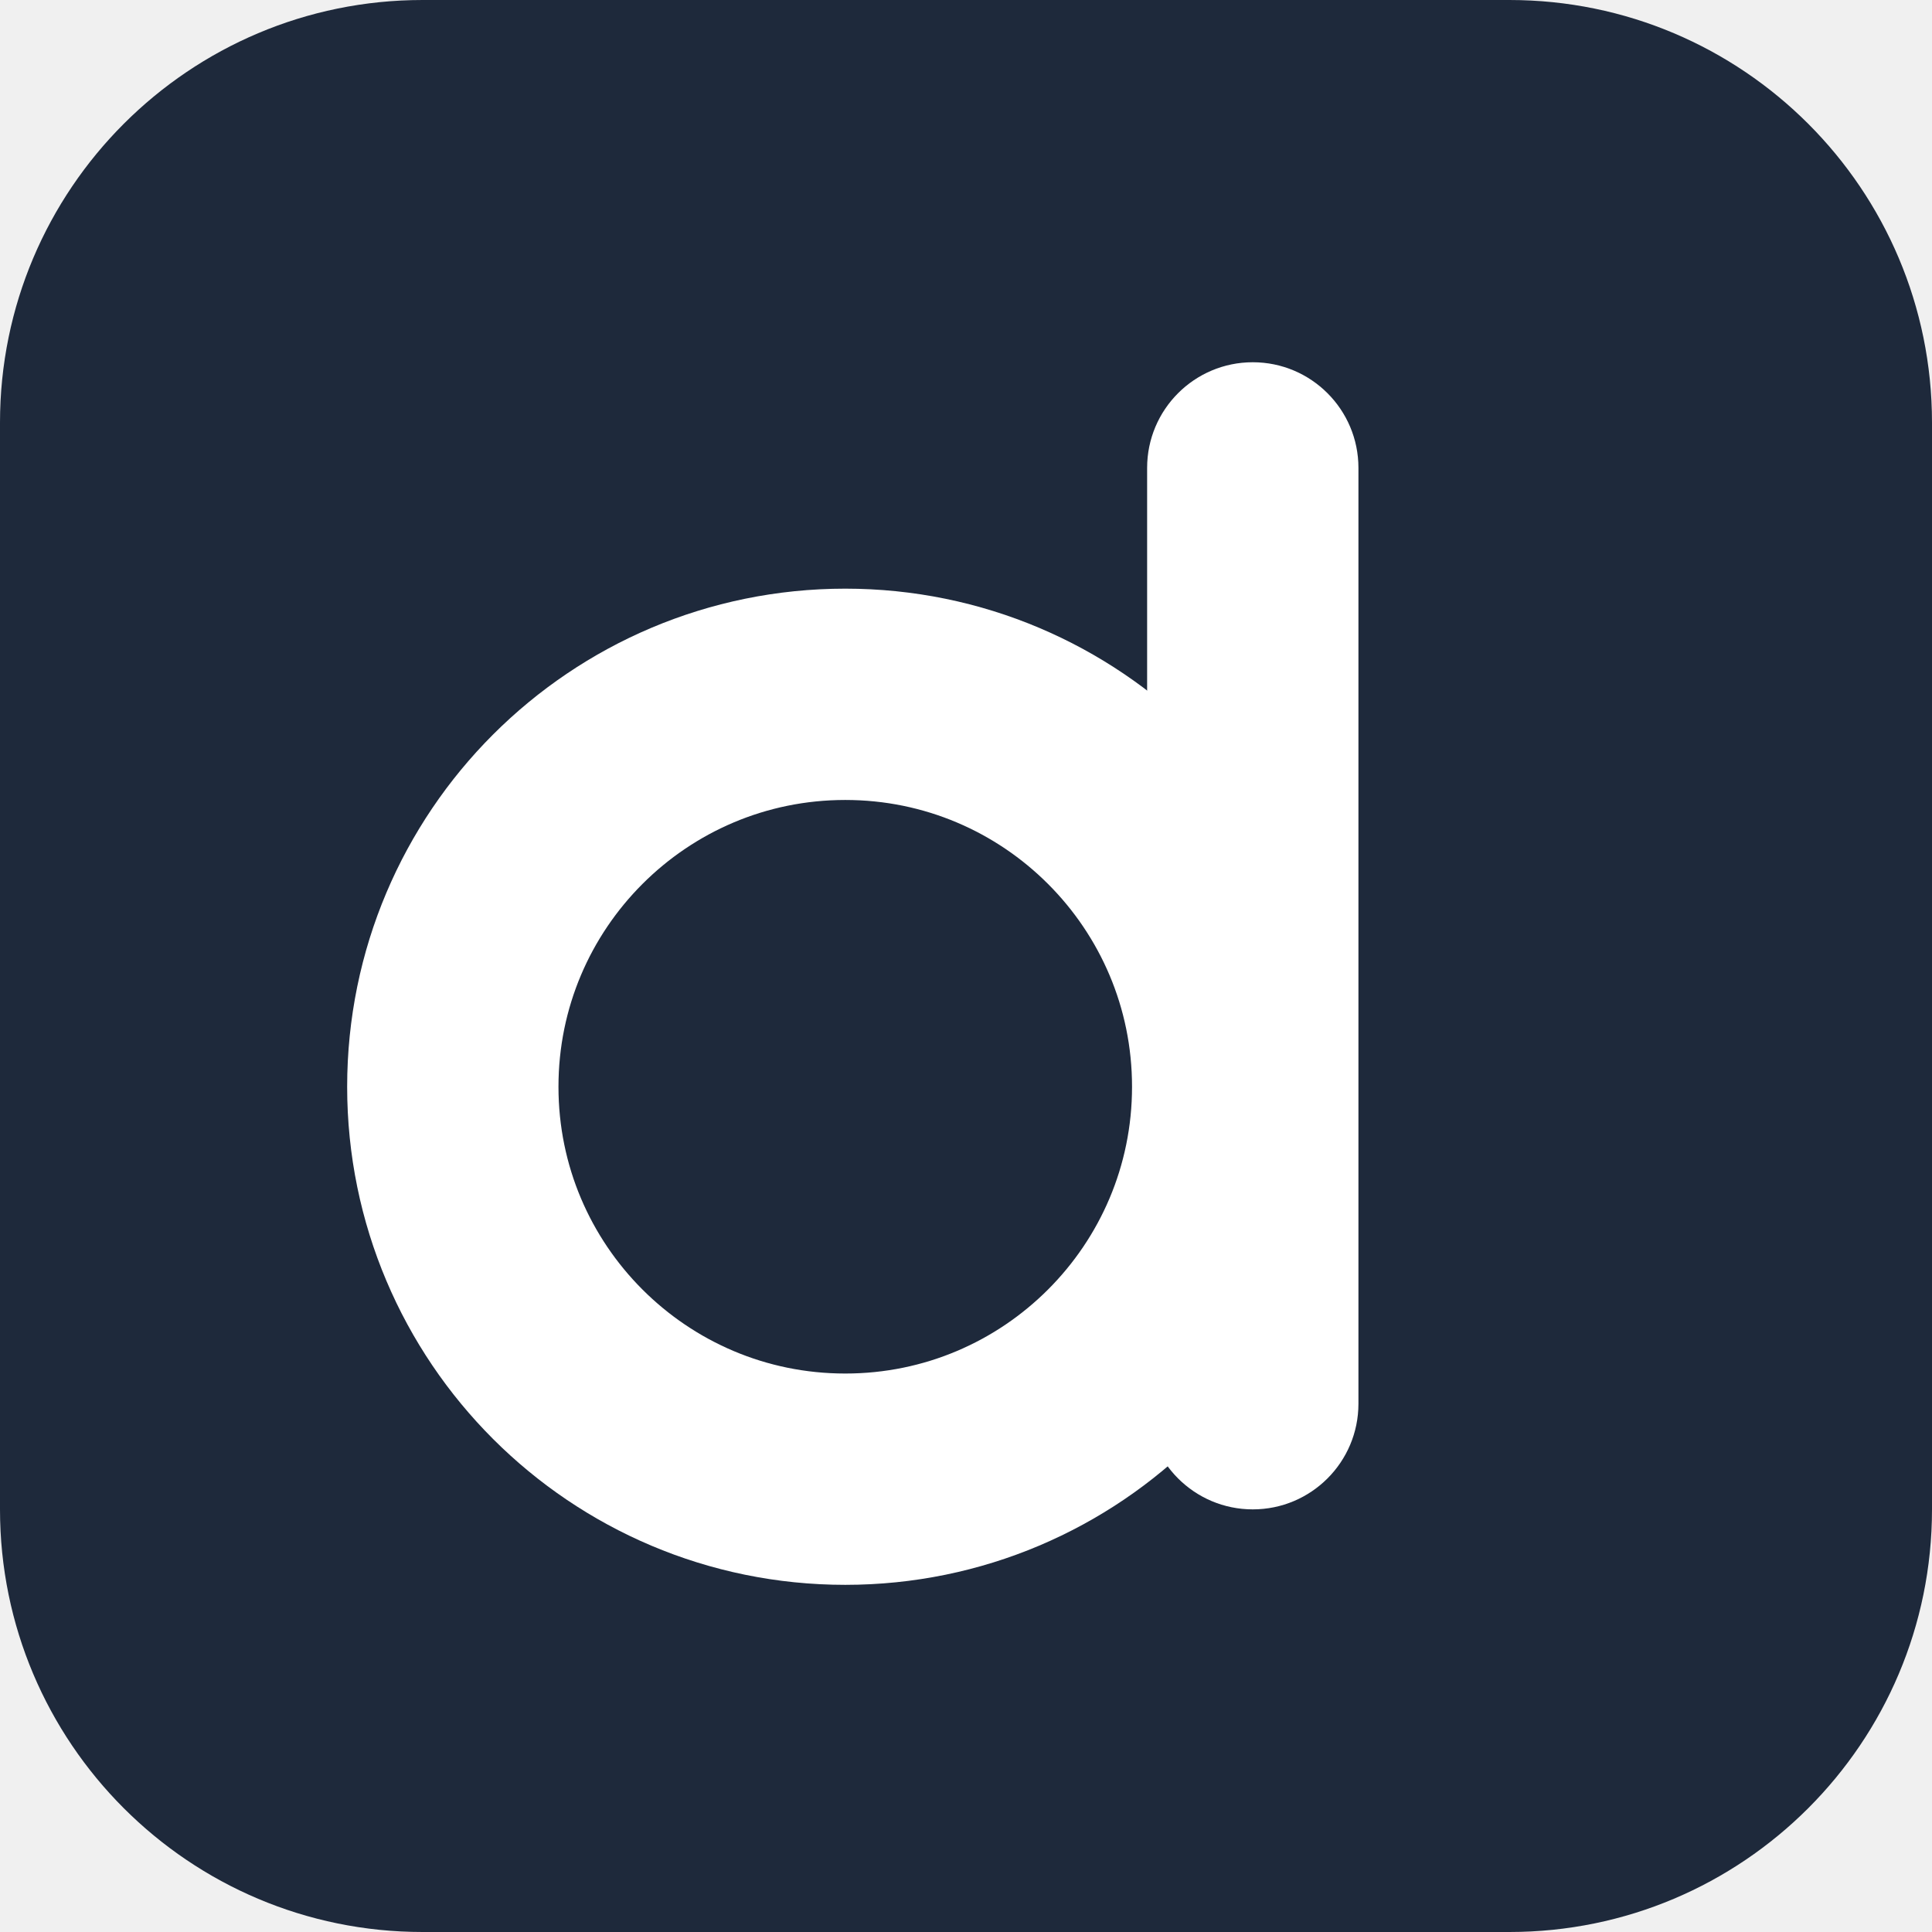
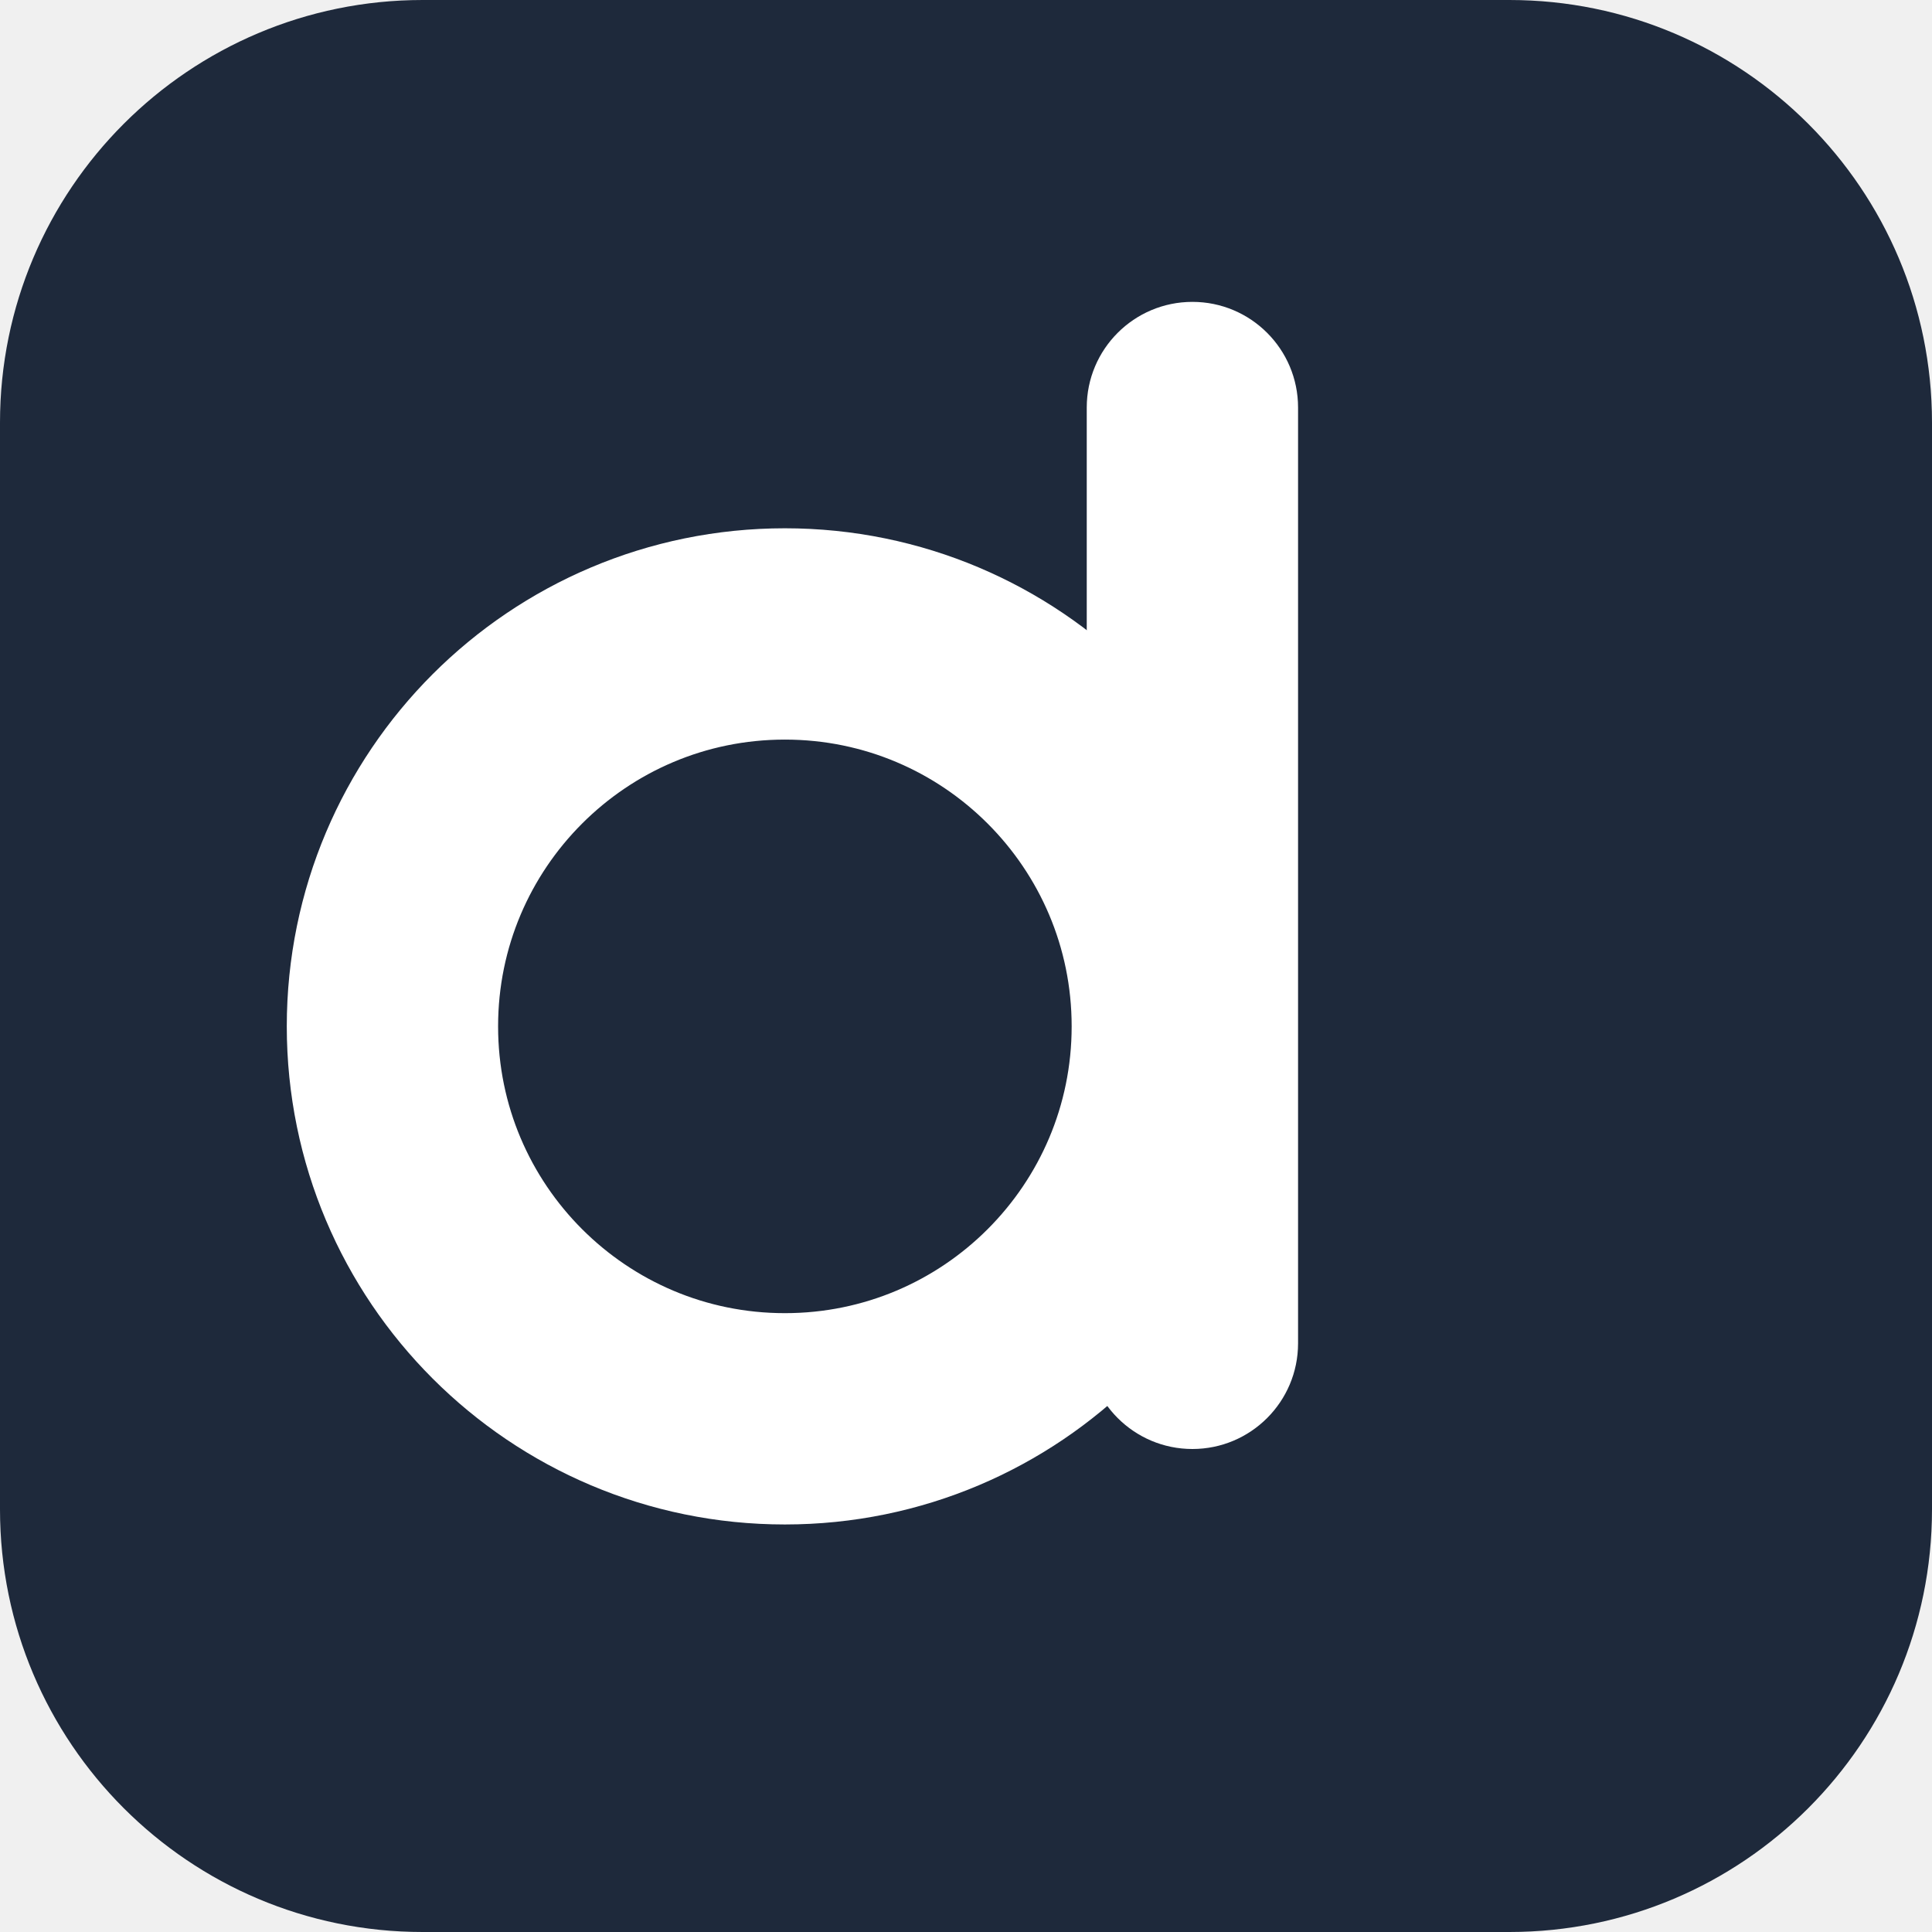
<svg xmlns="http://www.w3.org/2000/svg" viewBox="0 0 64 64">
  <rect width="64" height="64" rx="14" fill="#1e293b" />
-   <circle cx="28" cy="36" r="13" fill="none" stroke="#fff" stroke-width="7" />
-   <rect x="38" y="12" width="7" height="38" rx="3.5" fill="#fff" />
+   <circle cx="26" cy="34" r="13" fill="none" stroke="#fff" stroke-width="7" />
+   <rect x="36" y="10" width="7" height="38" rx="3.5" fill="#fff" />
</svg>
